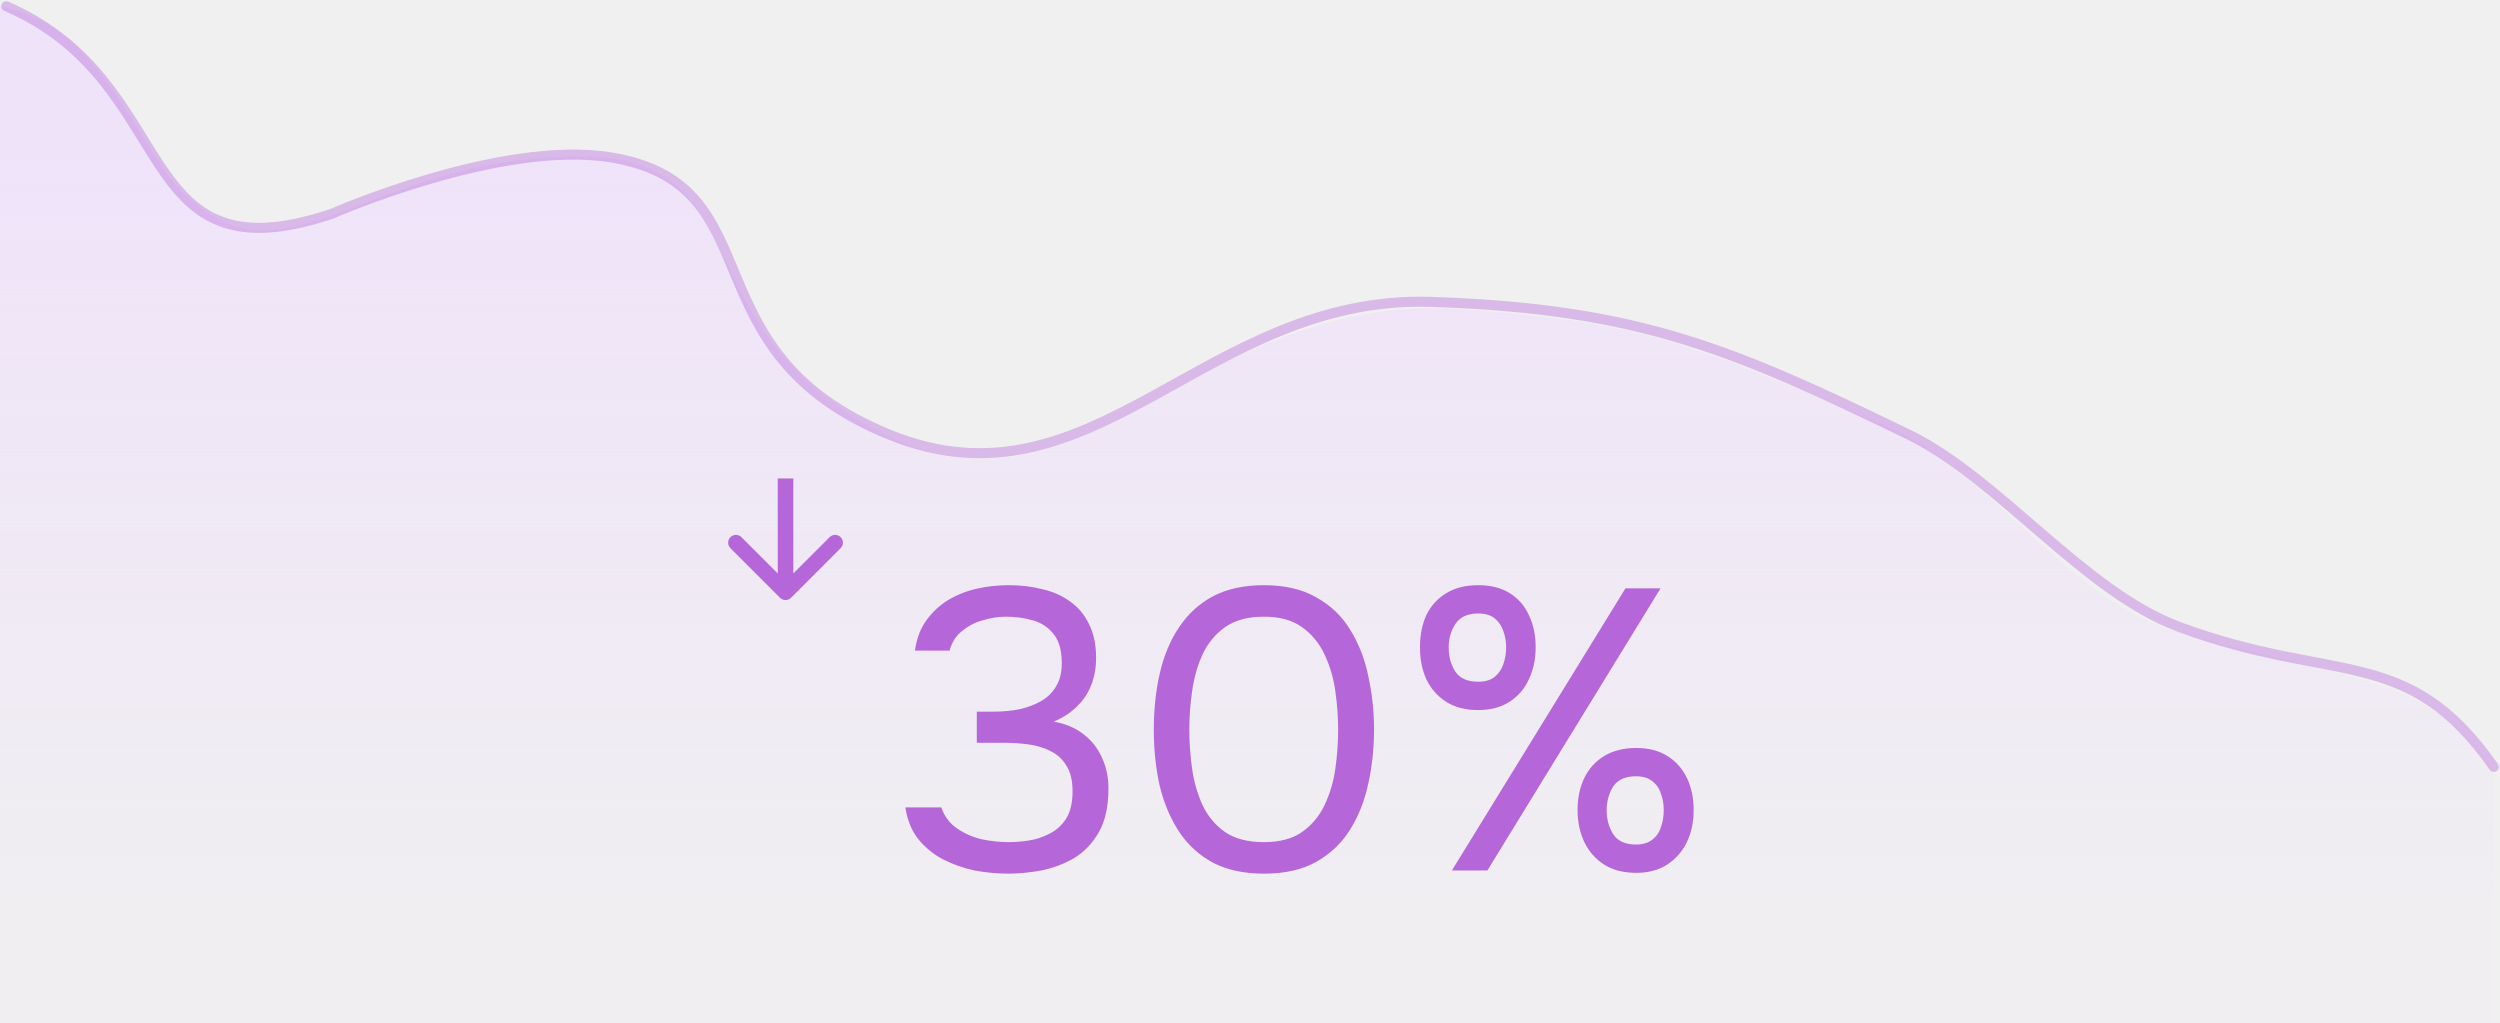
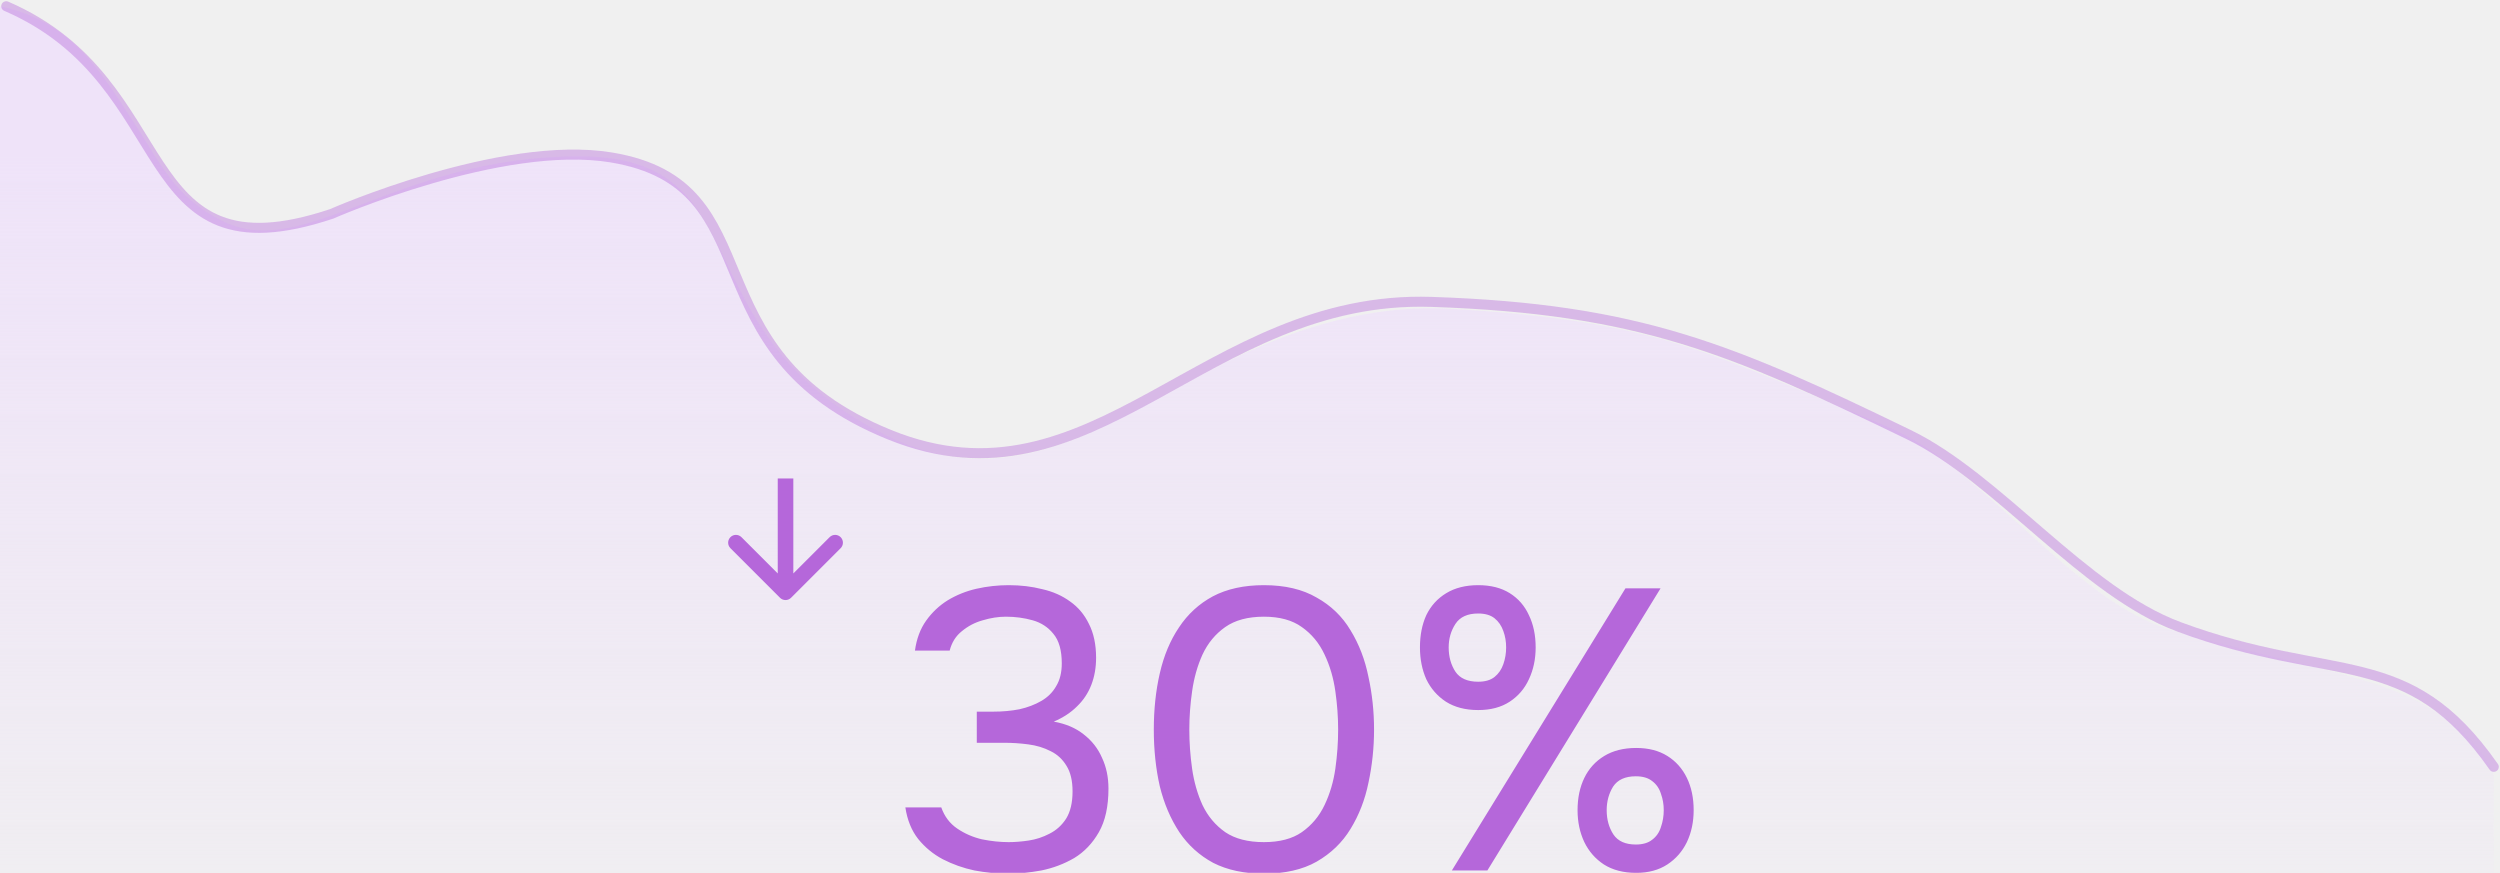
- <svg xmlns="http://www.w3.org/2000/svg" width="401" height="164" viewBox="0 0 401 164" fill="none">
-   <path d="M92.903 25.081C63.297 25.081 48.771 42.111 35.556 35.394C27.921 31.514 25.515 25.832 22.222 20.81C16.332 11.829 11.877 3.501 0 1V164H400V124.226C400 124.226 397.752 117.503 387.407 112.294C378.826 107.972 363.75 105.559 348.148 101.024C332.743 96.546 317.602 74.635 302.963 68.541C274.036 56.498 265.788 51.479 232.688 49.531C217.778 48.653 203.672 54.104 191.852 60.586C175.347 69.635 160.545 78.979 142.222 69.867C108.592 53.142 122.509 25.081 92.903 25.081Z" fill="url(#paint0_linear_10001_20561)" />
-   <path d="M1 1C29.469 13.309 20.481 45.239 53.194 34.305C53.194 34.305 80.376 22.329 98.054 25.255C124.571 29.644 109.79 56.327 142.611 69.7C175.433 83.073 193.16 47.215 229.616 48.424C262.966 49.531 277.928 56.027 306.14 69.7C320.582 76.699 334.275 94.905 349.532 100.555C374.538 109.816 386.17 103.214 400 123" stroke="#B567DA" stroke-opacity="0.4" stroke-width="1.608" stroke-linecap="round" />
-   <path d="M125.116 95.884C125.604 96.372 126.396 96.372 126.884 95.884L134.839 87.929C135.327 87.441 135.327 86.649 134.839 86.161C134.351 85.673 133.559 85.673 133.071 86.161L126 93.232L118.929 86.161C118.441 85.673 117.649 85.673 117.161 86.161C116.673 86.649 116.673 87.441 117.161 87.929L125.116 95.884ZM127.25 78L127.25 76.75L124.75 76.75L124.75 78L127.25 78ZM127.25 95L127.25 78L124.75 78L124.75 95L127.25 95Z" fill="#B567DA" />
-   <path d="M161.733 140.133C159.941 140.133 158.128 139.962 156.293 139.621C154.501 139.237 152.816 138.64 151.237 137.829C149.701 137.018 148.379 135.93 147.269 134.565C146.203 133.2 145.52 131.514 145.221 129.509H150.981C151.493 130.96 152.347 132.09 153.541 132.901C154.736 133.712 156.059 134.288 157.509 134.629C159.003 134.928 160.432 135.077 161.797 135.077C162.779 135.077 163.845 134.992 164.997 134.821C166.149 134.65 167.259 134.288 168.325 133.733C169.435 133.178 170.331 132.368 171.013 131.301C171.696 130.192 172.037 128.741 172.037 126.949C172.037 125.242 171.717 123.877 171.077 122.853C170.437 121.786 169.584 120.997 168.517 120.485C167.451 119.93 166.256 119.568 164.933 119.397C163.653 119.226 162.352 119.141 161.029 119.141H156.677V114.149H159.301C160.795 114.149 162.203 114.021 163.525 113.765C164.848 113.466 166.021 113.018 167.045 112.421C168.069 111.824 168.859 111.034 169.413 110.053C170.011 109.072 170.309 107.856 170.309 106.405C170.309 104.314 169.861 102.736 168.965 101.669C168.112 100.602 167.003 99.877 165.637 99.493C164.272 99.109 162.843 98.917 161.349 98.917C160.155 98.917 158.917 99.109 157.637 99.493C156.4 99.834 155.291 100.41 154.309 101.221C153.328 101.989 152.667 103.034 152.325 104.357H146.757C147.013 102.48 147.611 100.88 148.549 99.557C149.488 98.234 150.64 97.146 152.005 96.293C153.413 95.44 154.949 94.821 156.613 94.437C158.32 94.053 160.048 93.861 161.797 93.861C163.717 93.861 165.509 94.074 167.173 94.501C168.88 94.885 170.373 95.546 171.653 96.485C172.933 97.381 173.936 98.576 174.661 100.069C175.429 101.562 175.813 103.376 175.813 105.509C175.813 107.088 175.557 108.538 175.045 109.861C174.533 111.184 173.765 112.336 172.741 113.317C171.76 114.298 170.523 115.109 169.029 115.749C170.949 116.09 172.549 116.773 173.829 117.797C175.152 118.821 176.133 120.08 176.773 121.573C177.456 123.024 177.797 124.666 177.797 126.501C177.797 129.36 177.285 131.685 176.261 133.477C175.237 135.269 173.915 136.656 172.293 137.637C170.672 138.576 168.923 139.237 167.045 139.621C165.168 139.962 163.397 140.133 161.733 140.133ZM202.734 140.133C199.577 140.133 196.867 139.557 194.606 138.405C192.387 137.21 190.574 135.568 189.166 133.477C187.758 131.344 186.713 128.89 186.03 126.117C185.39 123.301 185.07 120.272 185.07 117.029C185.07 113.786 185.39 110.778 186.03 108.005C186.67 105.189 187.694 102.736 189.102 100.645C190.51 98.512 192.323 96.848 194.542 95.653C196.803 94.458 199.534 93.861 202.734 93.861C206.105 93.861 208.921 94.522 211.182 95.845C213.486 97.125 215.299 98.874 216.622 101.093C217.987 103.312 218.947 105.808 219.502 108.581C220.099 111.312 220.398 114.128 220.398 117.029C220.398 119.93 220.099 122.768 219.502 125.541C218.947 128.272 217.987 130.746 216.622 132.965C215.299 135.141 213.486 136.89 211.182 138.213C208.921 139.493 206.105 140.133 202.734 140.133ZM202.734 135.077C205.251 135.077 207.278 134.544 208.814 133.477C210.393 132.368 211.609 130.917 212.462 129.125C213.315 127.333 213.891 125.392 214.19 123.301C214.489 121.168 214.638 119.077 214.638 117.029C214.638 115.024 214.489 112.976 214.19 110.885C213.891 108.752 213.315 106.789 212.462 104.997C211.609 103.162 210.393 101.69 208.814 100.581C207.278 99.472 205.251 98.917 202.734 98.917C200.174 98.917 198.105 99.472 196.526 100.581C194.947 101.69 193.731 103.162 192.878 104.997C192.067 106.789 191.513 108.752 191.214 110.885C190.915 112.976 190.766 115.024 190.766 117.029C190.766 119.077 190.915 121.168 191.214 123.301C191.513 125.392 192.067 127.333 192.878 129.125C193.731 130.917 194.947 132.368 196.526 133.477C198.105 134.544 200.174 135.077 202.734 135.077ZM232.88 139.621L260.72 94.373H266.352L238.576 139.621H232.88ZM262.448 140.005C260.4 140.005 258.672 139.557 257.264 138.661C255.899 137.765 254.854 136.57 254.128 135.077C253.403 133.541 253.04 131.834 253.04 129.957C253.04 127.994 253.403 126.266 254.128 124.773C254.854 123.28 255.92 122.106 257.328 121.253C258.736 120.4 260.443 119.973 262.448 119.973C264.411 119.973 266.075 120.4 267.44 121.253C268.806 122.106 269.851 123.28 270.576 124.773C271.302 126.266 271.664 127.994 271.664 129.957C271.664 131.834 271.302 133.541 270.576 135.077C269.851 136.57 268.806 137.765 267.44 138.661C266.075 139.557 264.411 140.005 262.448 140.005ZM262.384 135.461C263.494 135.461 264.368 135.205 265.008 134.693C265.691 134.181 266.16 133.498 266.416 132.645C266.715 131.792 266.864 130.896 266.864 129.957C266.864 129.018 266.715 128.144 266.416 127.333C266.16 126.48 265.691 125.797 265.008 125.285C264.368 124.773 263.494 124.517 262.384 124.517C260.678 124.517 259.462 125.072 258.736 126.181C258.054 127.29 257.712 128.549 257.712 129.957C257.712 131.45 258.075 132.752 258.8 133.861C259.526 134.928 260.72 135.461 262.384 135.461ZM237.104 113.893C235.056 113.893 233.328 113.445 231.92 112.549C230.555 111.653 229.51 110.458 228.784 108.965C228.102 107.429 227.76 105.722 227.76 103.845C227.76 101.882 228.102 100.154 228.784 98.661C229.51 97.168 230.576 95.994 231.984 95.141C233.392 94.288 235.099 93.861 237.104 93.861C239.11 93.861 240.795 94.288 242.16 95.141C243.526 95.994 244.55 97.168 245.232 98.661C245.958 100.154 246.32 101.882 246.32 103.845C246.32 105.722 245.958 107.429 245.232 108.965C244.55 110.458 243.526 111.653 242.16 112.549C240.795 113.445 239.11 113.893 237.104 113.893ZM237.104 109.349C238.214 109.349 239.088 109.093 239.728 108.581C240.368 108.069 240.838 107.386 241.136 106.533C241.435 105.68 241.584 104.784 241.584 103.845C241.584 102.906 241.435 102.032 241.136 101.221C240.838 100.368 240.368 99.685 239.728 99.173C239.088 98.661 238.214 98.405 237.104 98.405C235.398 98.405 234.182 98.96 233.456 100.069C232.731 101.178 232.368 102.437 232.368 103.845C232.368 105.338 232.731 106.64 233.456 107.749C234.182 108.816 235.398 109.349 237.104 109.349Z" fill="#B567DA" />
+ <svg xmlns="http://www.w3.org/2000/svg" width="401" height="140" viewBox="0 0 401 140" fill="none">
+   <g clip-path="url(#clip0_274_2)">
+     <path d="M92.903 25.081C63.297 25.081 48.771 42.111 35.556 35.394C27.921 31.514 25.515 25.832 22.222 20.81C16.332 11.829 11.877 3.501 0 1V164H400V124.226C400 124.226 397.752 117.503 387.407 112.294C378.826 107.972 363.75 105.559 348.148 101.024C332.743 96.546 317.602 74.635 302.963 68.541C274.036 56.498 265.788 51.479 232.688 49.531C217.778 48.653 203.672 54.104 191.852 60.586C175.347 69.635 160.545 78.979 142.222 69.867C108.592 53.142 122.509 25.081 92.903 25.081Z" fill="url(#paint0_linear_274_2)" />
+     <path d="M1 1C29.469 13.309 20.481 45.239 53.194 34.305C53.194 34.305 80.376 22.329 98.054 25.255C124.571 29.644 109.79 56.327 142.611 69.7C175.433 83.073 193.16 47.215 229.616 48.424C262.966 49.531 277.928 56.027 306.14 69.7C320.582 76.699 334.275 94.905 349.532 100.555C374.538 109.816 386.17 103.214 400 123" stroke="#B567DA" stroke-opacity="0.4" stroke-width="1.608" stroke-linecap="round" />
+     <path d="M125.116 95.884C125.604 96.372 126.396 96.372 126.884 95.884L134.839 87.929C135.327 87.441 135.327 86.649 134.839 86.161C134.351 85.673 133.559 85.673 133.071 86.161L126 93.232L118.929 86.161C118.441 85.673 117.649 85.673 117.161 86.161C116.673 86.649 116.673 87.441 117.161 87.929L125.116 95.884ZM127.25 78V76.75H124.75V78H127.25ZM127.25 95V78H124.75V95H127.25Z" fill="#B567DA" />
+     <path d="M161.733 140.133C159.941 140.133 158.128 139.962 156.293 139.621C154.501 139.237 152.816 138.64 151.237 137.829C149.701 137.018 148.379 135.93 147.269 134.565C146.203 133.2 145.52 131.514 145.221 129.509H150.981C151.493 130.96 152.347 132.09 153.541 132.901C154.736 133.712 156.059 134.288 157.509 134.629C159.003 134.928 160.432 135.077 161.797 135.077C162.779 135.077 163.845 134.992 164.997 134.821C166.149 134.65 167.259 134.288 168.325 133.733C169.435 133.178 170.331 132.368 171.013 131.301C171.696 130.192 172.037 128.741 172.037 126.949C172.037 125.242 171.717 123.877 171.077 122.853C170.437 121.786 169.584 120.997 168.517 120.485C167.451 119.93 166.256 119.568 164.933 119.397C163.653 119.226 162.352 119.141 161.029 119.141H156.677V114.149H159.301C160.795 114.149 162.203 114.021 163.525 113.765C164.848 113.466 166.021 113.018 167.045 112.421C168.069 111.824 168.859 111.034 169.413 110.053C170.011 109.072 170.309 107.856 170.309 106.405C170.309 104.314 169.861 102.736 168.965 101.669C168.112 100.602 167.003 99.877 165.637 99.493C164.272 99.109 162.843 98.917 161.349 98.917C160.155 98.917 158.917 99.109 157.637 99.493C156.4 99.835 155.291 100.41 154.309 101.221C153.328 101.989 152.667 103.034 152.325 104.357H146.757C147.013 102.48 147.611 100.88 148.549 99.557C149.488 98.235 150.64 97.147 152.005 96.293C153.413 95.44 154.949 94.821 156.613 94.437C158.32 94.053 160.048 93.861 161.797 93.861C163.717 93.861 165.509 94.075 167.173 94.501C168.88 94.885 170.373 95.547 171.653 96.485C172.933 97.381 173.936 98.576 174.661 100.069C175.429 101.562 175.813 103.376 175.813 105.509C175.813 107.088 175.557 108.538 175.045 109.861C174.533 111.184 173.765 112.336 172.741 113.317C171.76 114.298 170.523 115.109 169.029 115.749C170.949 116.09 172.549 116.773 173.829 117.797C175.152 118.821 176.133 120.08 176.773 121.573C177.456 123.024 177.797 124.666 177.797 126.501C177.797 129.36 177.285 131.685 176.261 133.477C175.237 135.269 173.915 136.656 172.293 137.637C170.672 138.576 168.923 139.237 167.045 139.621C165.168 139.962 163.397 140.133 161.733 140.133ZM202.734 140.133C199.577 140.133 196.867 139.557 194.606 138.405C192.387 137.21 190.574 135.568 189.166 133.477C187.758 131.344 186.713 128.89 186.03 126.117C185.39 123.301 185.07 120.272 185.07 117.029C185.07 113.786 185.39 110.778 186.03 108.005C186.67 105.189 187.694 102.736 189.102 100.645C190.51 98.512 192.323 96.848 194.542 95.653C196.803 94.459 199.534 93.861 202.734 93.861C206.105 93.861 208.921 94.523 211.182 95.845C213.486 97.125 215.299 98.875 216.622 101.093C217.987 103.312 218.947 105.808 219.502 108.581C220.099 111.312 220.398 114.128 220.398 117.029C220.398 119.93 220.099 122.768 219.502 125.541C218.947 128.272 217.987 130.746 216.622 132.965C215.299 135.141 213.486 136.89 211.182 138.213C208.921 139.493 206.105 140.133 202.734 140.133ZM202.734 135.077C205.251 135.077 207.278 134.544 208.814 133.477C210.393 132.368 211.609 130.917 212.462 129.125C213.315 127.333 213.891 125.392 214.19 123.301C214.489 121.168 214.638 119.077 214.638 117.029C214.638 115.024 214.489 112.976 214.19 110.885C213.891 108.752 213.315 106.789 212.462 104.997C211.609 103.162 210.393 101.69 208.814 100.581C207.278 99.472 205.251 98.917 202.734 98.917C200.174 98.917 198.105 99.472 196.526 100.581C194.947 101.69 193.731 103.162 192.878 104.997C192.067 106.789 191.513 108.752 191.214 110.885C190.915 112.976 190.766 115.024 190.766 117.029C190.766 119.077 190.915 121.168 191.214 123.301C191.513 125.392 192.067 127.333 192.878 129.125C193.731 130.917 194.947 132.368 196.526 133.477C198.105 134.544 200.174 135.077 202.734 135.077ZM232.88 139.621L260.72 94.373H266.352L238.576 139.621H232.88ZM262.448 140.005C260.4 140.005 258.672 139.557 257.264 138.661C255.899 137.765 254.854 136.57 254.128 135.077C253.403 133.541 253.04 131.834 253.04 129.957C253.04 127.994 253.403 126.266 254.128 124.773C254.854 123.28 255.92 122.106 257.328 121.253C258.736 120.4 260.443 119.973 262.448 119.973C264.411 119.973 266.075 120.4 267.44 121.253C268.806 122.106 269.851 123.28 270.576 124.773C271.302 126.266 271.664 127.994 271.664 129.957C271.664 131.834 271.302 133.541 270.576 135.077C269.851 136.57 268.806 137.765 267.44 138.661C266.075 139.557 264.411 140.005 262.448 140.005ZM262.384 135.461C263.494 135.461 264.368 135.205 265.008 134.693C265.691 134.181 266.16 133.498 266.416 132.645C266.715 131.792 266.864 130.896 266.864 129.957C266.864 129.018 266.715 128.144 266.416 127.333C266.16 126.48 265.691 125.797 265.008 125.285C264.368 124.773 263.494 124.517 262.384 124.517C260.678 124.517 259.462 125.072 258.736 126.181C258.054 127.29 257.712 128.549 257.712 129.957C257.712 131.45 258.075 132.752 258.8 133.861C259.526 134.928 260.72 135.461 262.384 135.461ZM237.104 113.893C235.056 113.893 233.328 113.445 231.92 112.549C230.555 111.653 229.51 110.458 228.784 108.965C228.102 107.429 227.76 105.722 227.76 103.845C227.76 101.882 228.102 100.154 228.784 98.661C229.51 97.168 230.576 95.995 231.984 95.141C233.392 94.288 235.099 93.861 237.104 93.861C239.11 93.861 240.795 94.288 242.16 95.141C243.526 95.995 244.55 97.168 245.232 98.661C245.958 100.154 246.32 101.882 246.32 103.845C246.32 105.722 245.958 107.429 245.232 108.965C244.55 110.458 243.526 111.653 242.16 112.549C240.795 113.445 239.11 113.893 237.104 113.893ZM237.104 109.349C238.214 109.349 239.088 109.093 239.728 108.581C240.368 108.069 240.838 107.386 241.136 106.533C241.435 105.68 241.584 104.784 241.584 103.845C241.584 102.906 241.435 102.032 241.136 101.221C240.838 100.368 240.368 99.685 239.728 99.173C239.088 98.661 238.214 98.405 237.104 98.405C235.398 98.405 234.182 98.96 233.456 100.069C232.731 101.178 232.368 102.437 232.368 103.845C232.368 105.338 232.731 106.64 233.456 107.749C234.182 108.816 235.398 109.349 237.104 109.349Z" fill="#B567DA" />
+   </g>
  <defs>
-     <linearGradient id="paint0_linear_10001_20561" x1="200.945" y1="24.373" x2="200.945" y2="143.819" gradientUnits="userSpaceOnUse">
+     <linearGradient id="paint0_linear_274_2" x1="200.945" y1="24.373" x2="200.945" y2="143.819" gradientUnits="userSpaceOnUse">
      <stop stop-color="#EFE3F9" />
      <stop offset="1" stop-color="#EFE3F9" stop-opacity="0.15" />
    </linearGradient>
+     <clipPath id="clip0_274_2">
+       <rect width="401" height="140" fill="white" />
+     </clipPath>
  </defs>
</svg>
